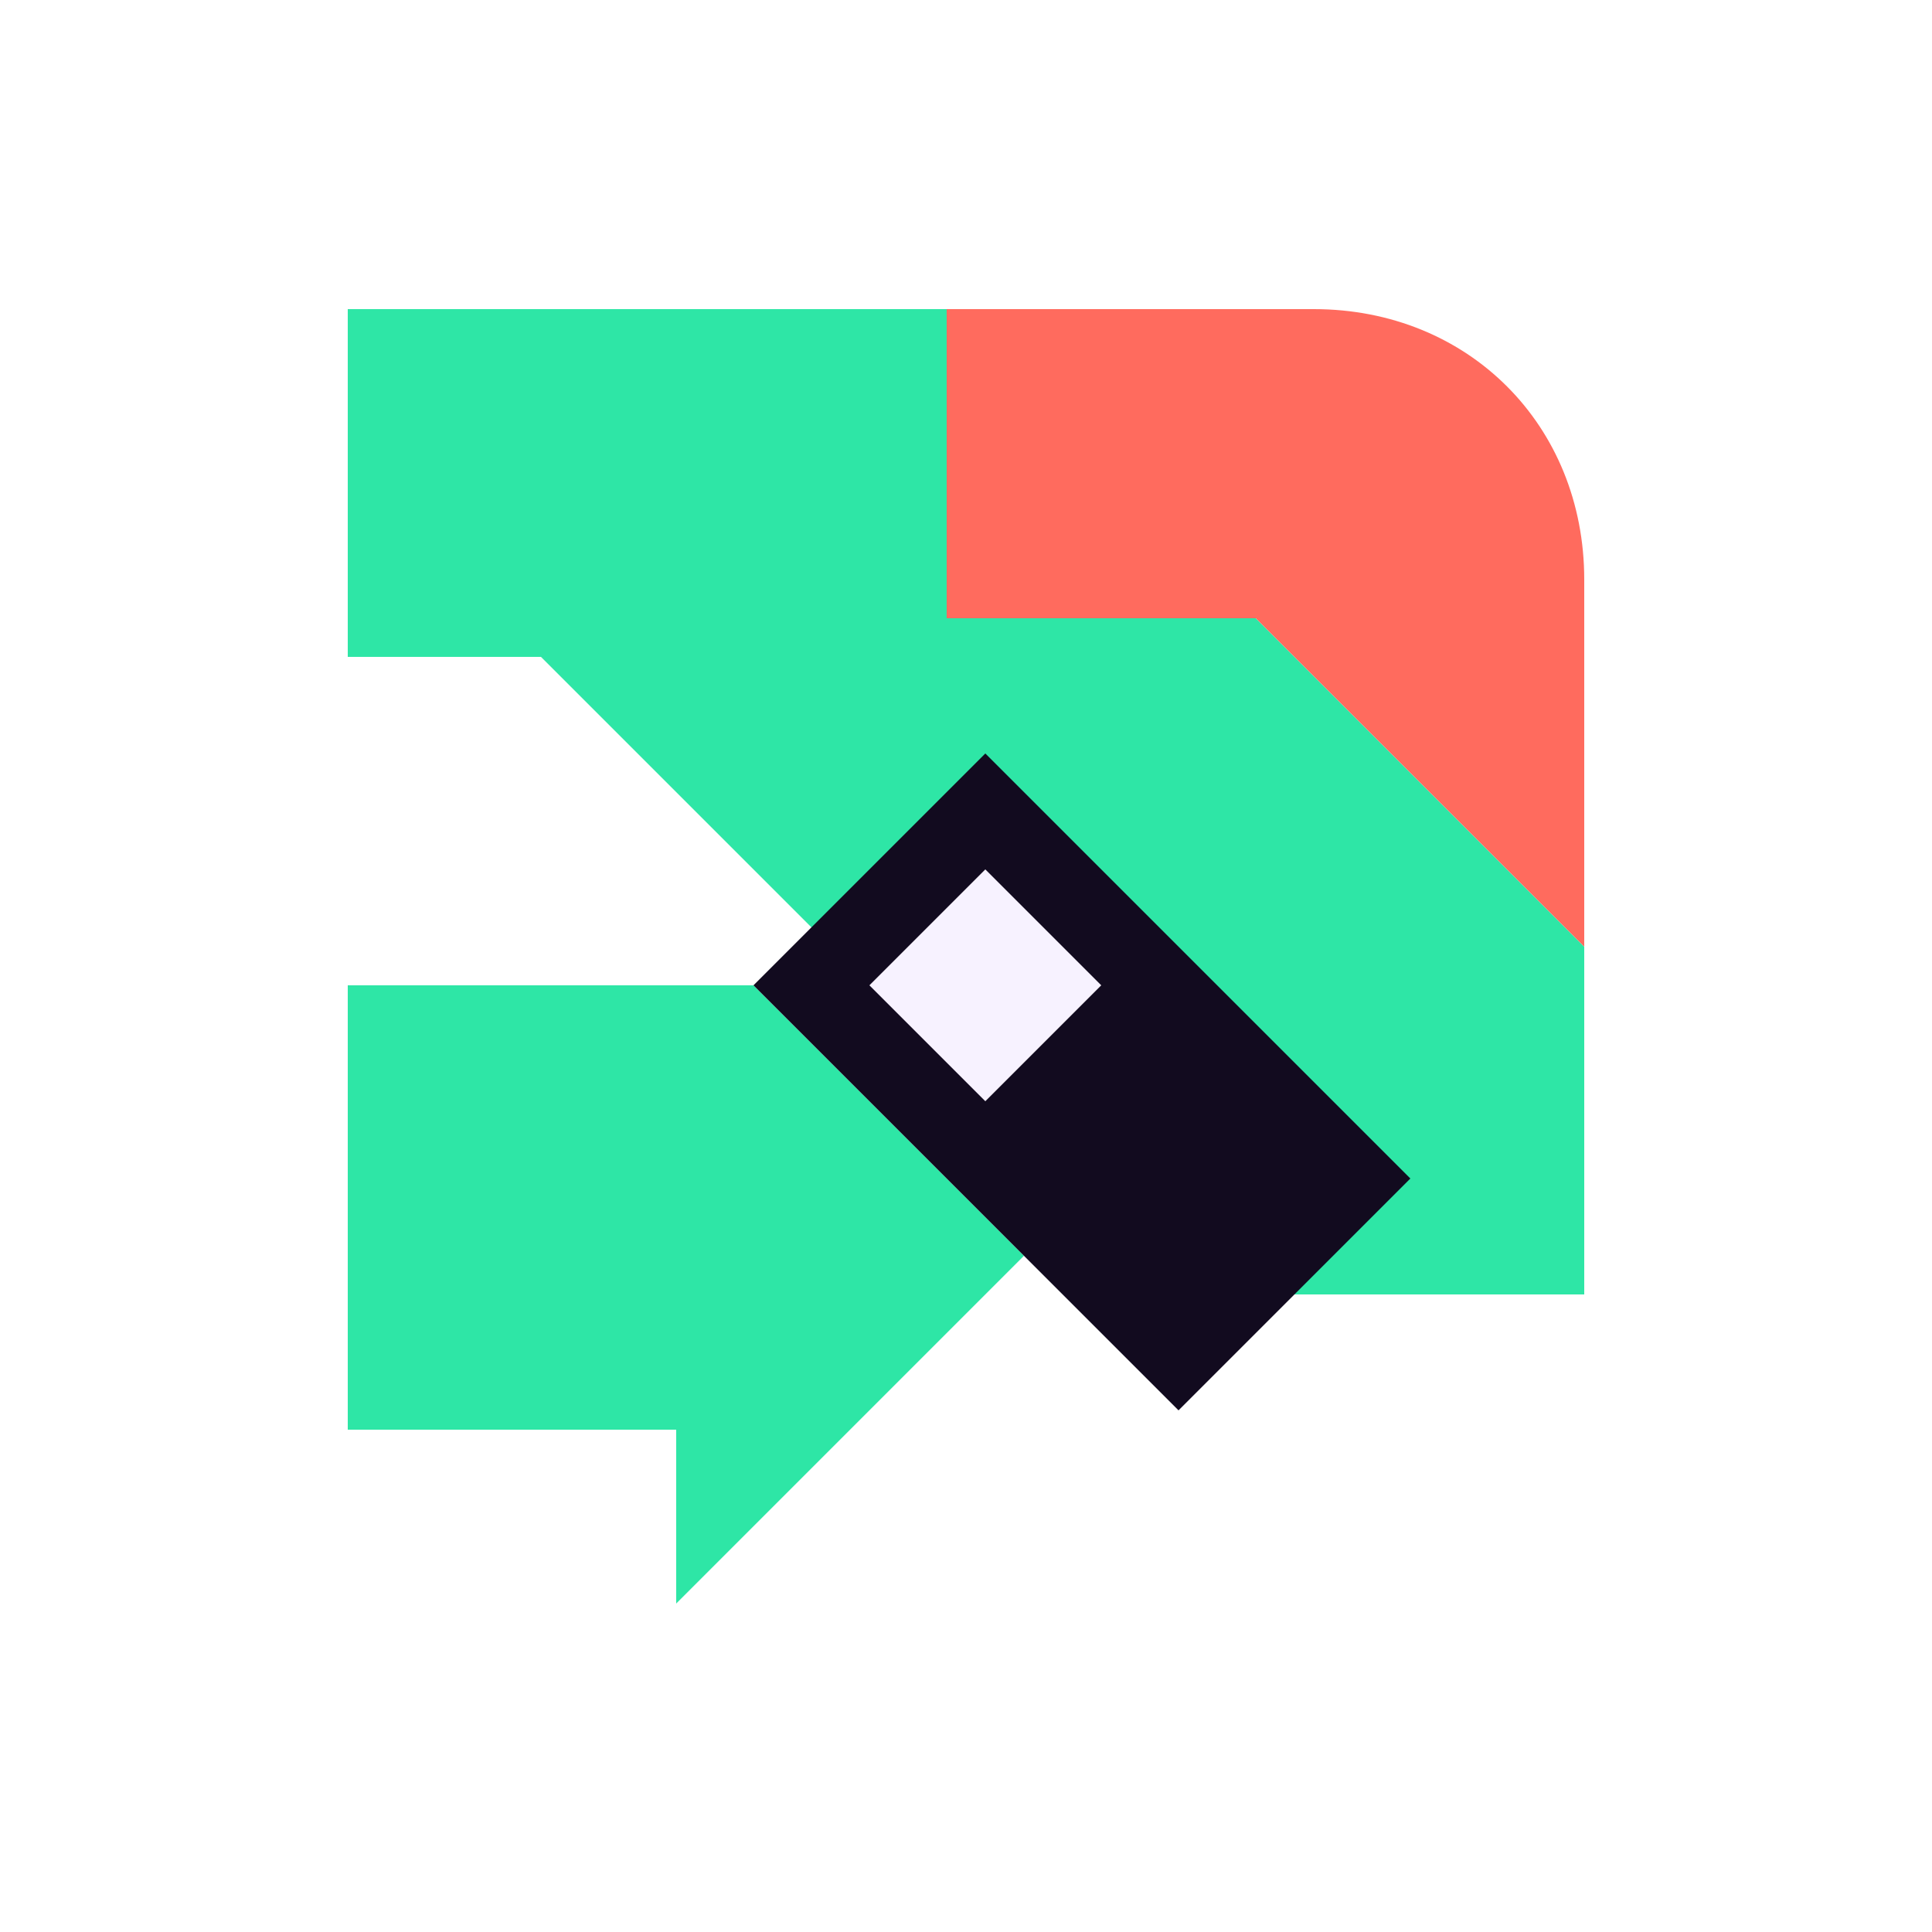
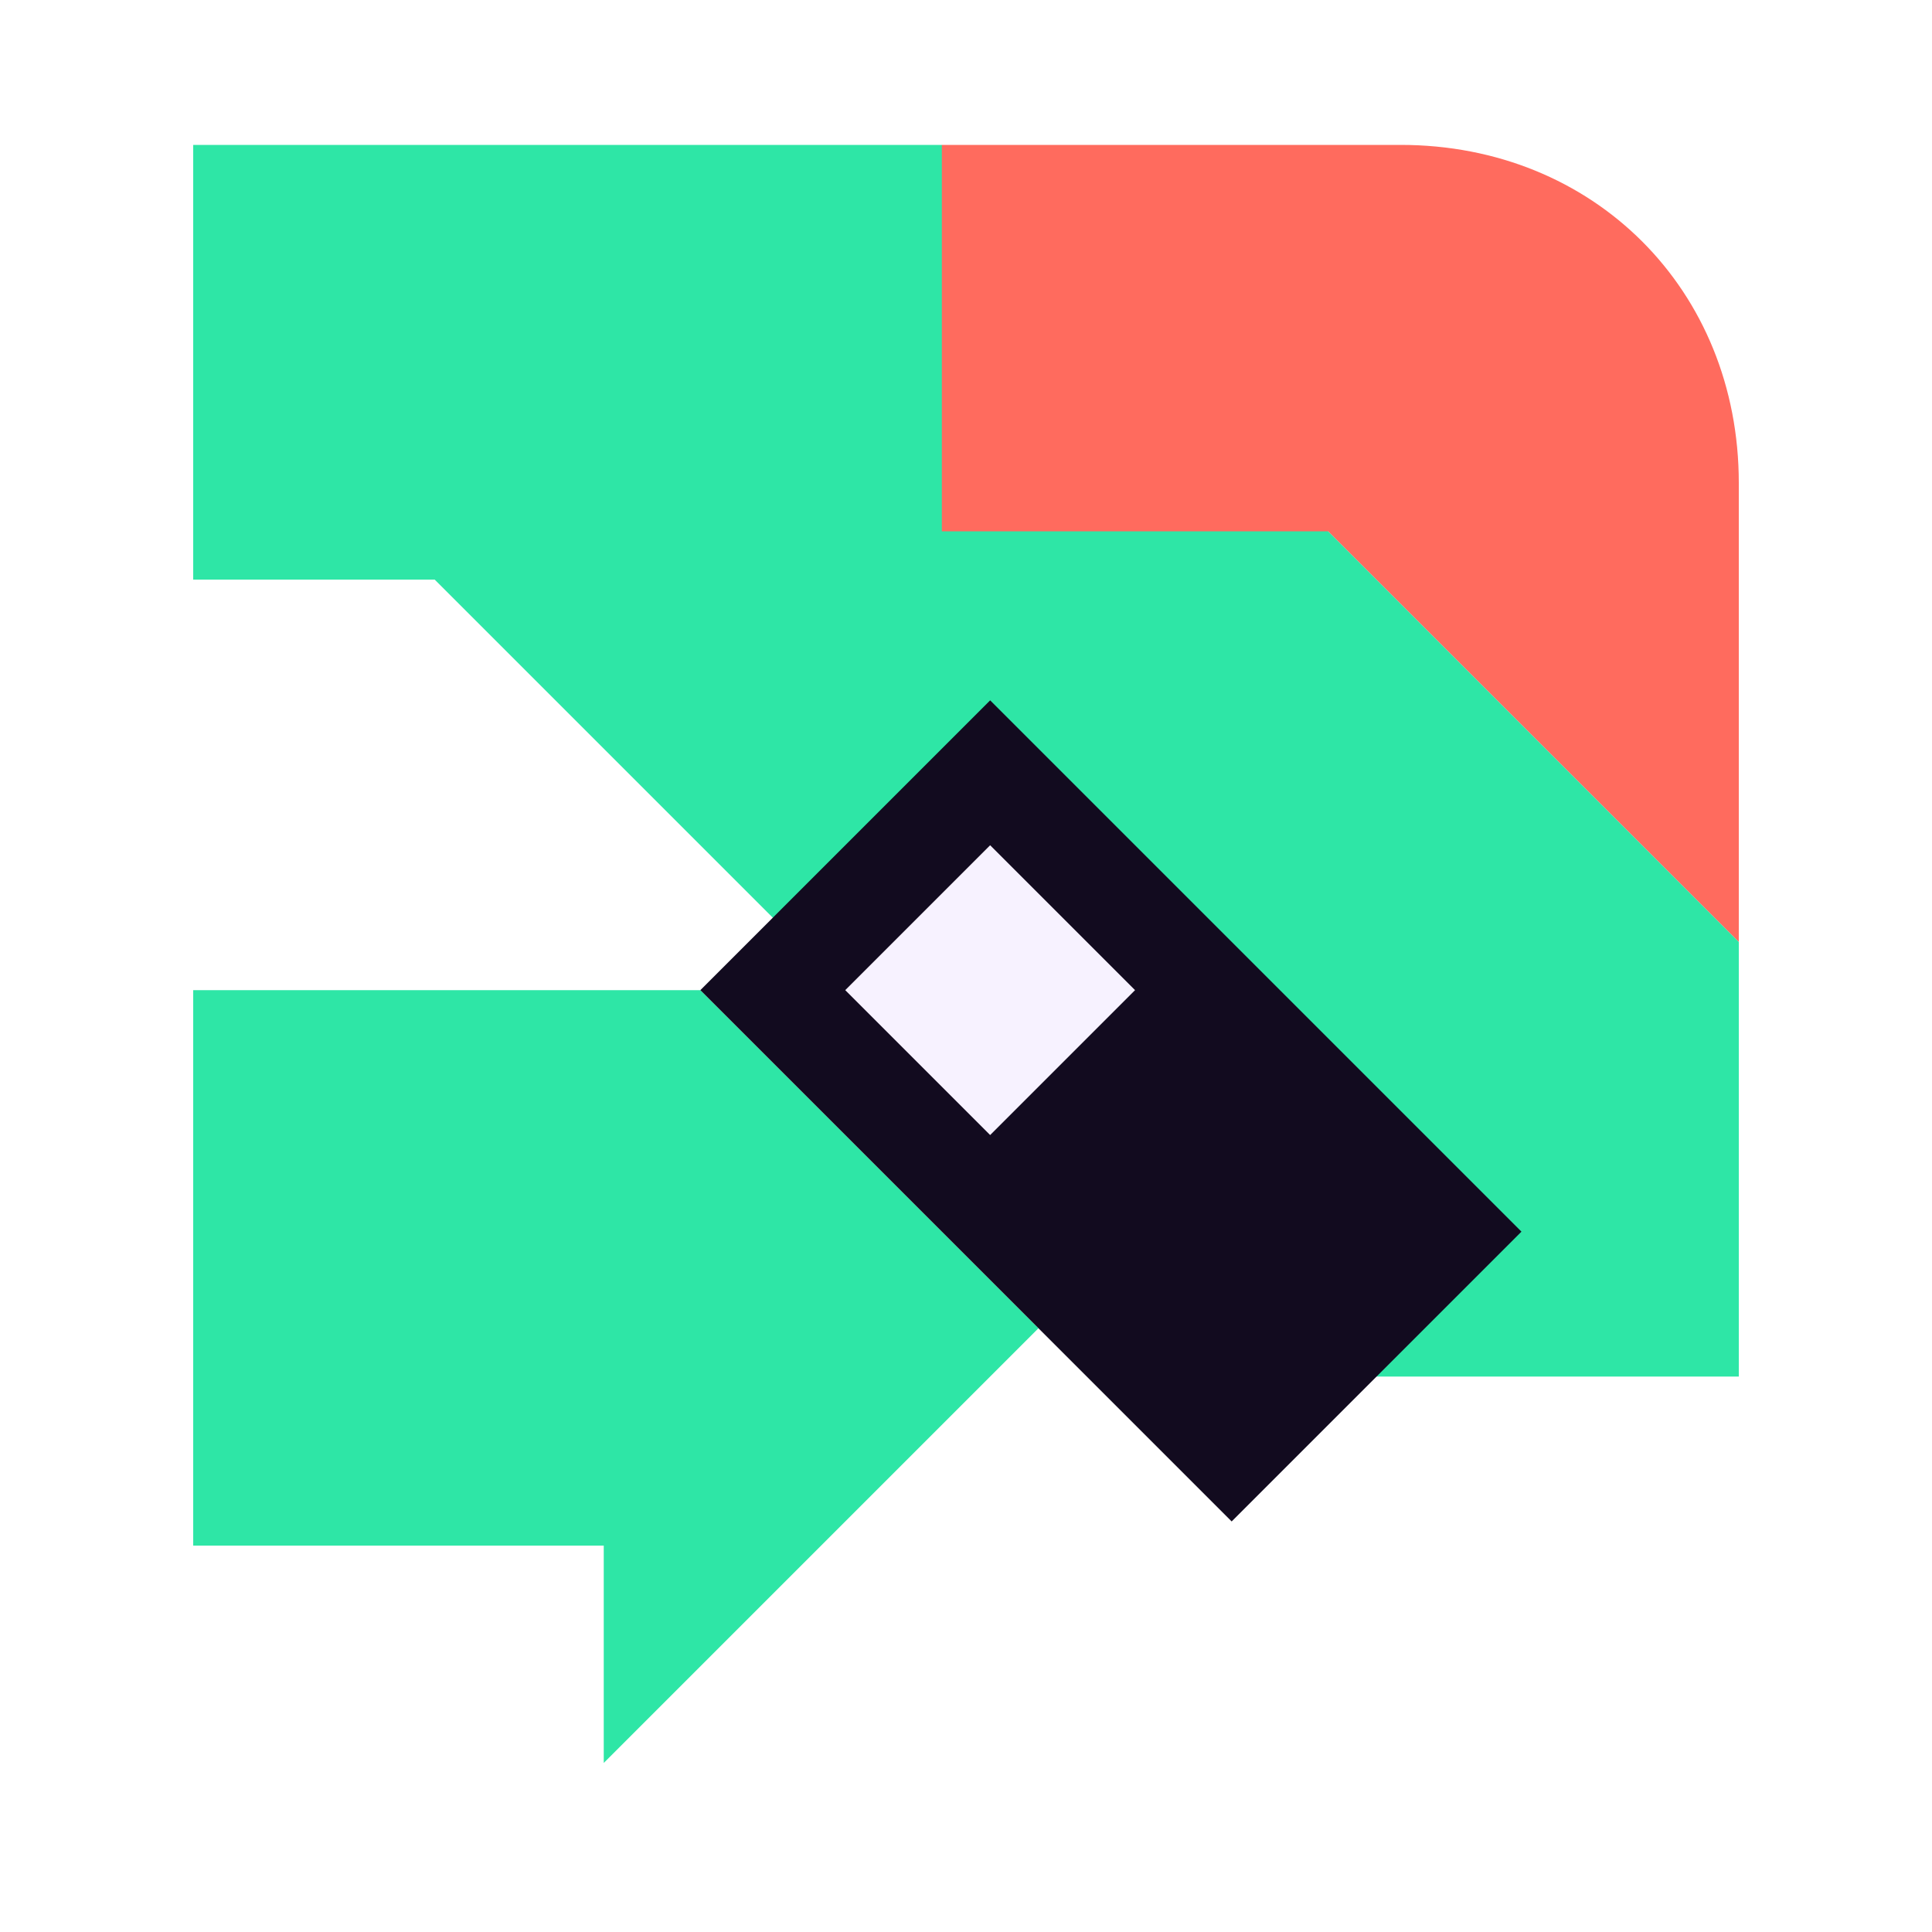
- <svg xmlns="http://www.w3.org/2000/svg" viewBox="0 0 100 100" role="img" aria-label="Panergos Knot">
+ <svg xmlns="http://www.w3.org/2000/svg" viewBox="10 10 80 80" role="img" aria-label="Panergos Knot">
  <path fill="#2ee6a6" d="M18 16h31l33 33v18H61L28 34H18z" />
  <path fill="#ff6b5e" d="M49 16h19c8 0 14 6 14 14v19L65 32H49z" />
  <path fill="#2ee6a6" d="M18 51h21l14 14-18 18v-9H18z" />
  <path fill="#120b1f" d="m39 51 12-12 22 22-12 12z" />
  <path fill="#f7f2ff" d="m45 51 6-6 6 6-6 6z" />
</svg>
